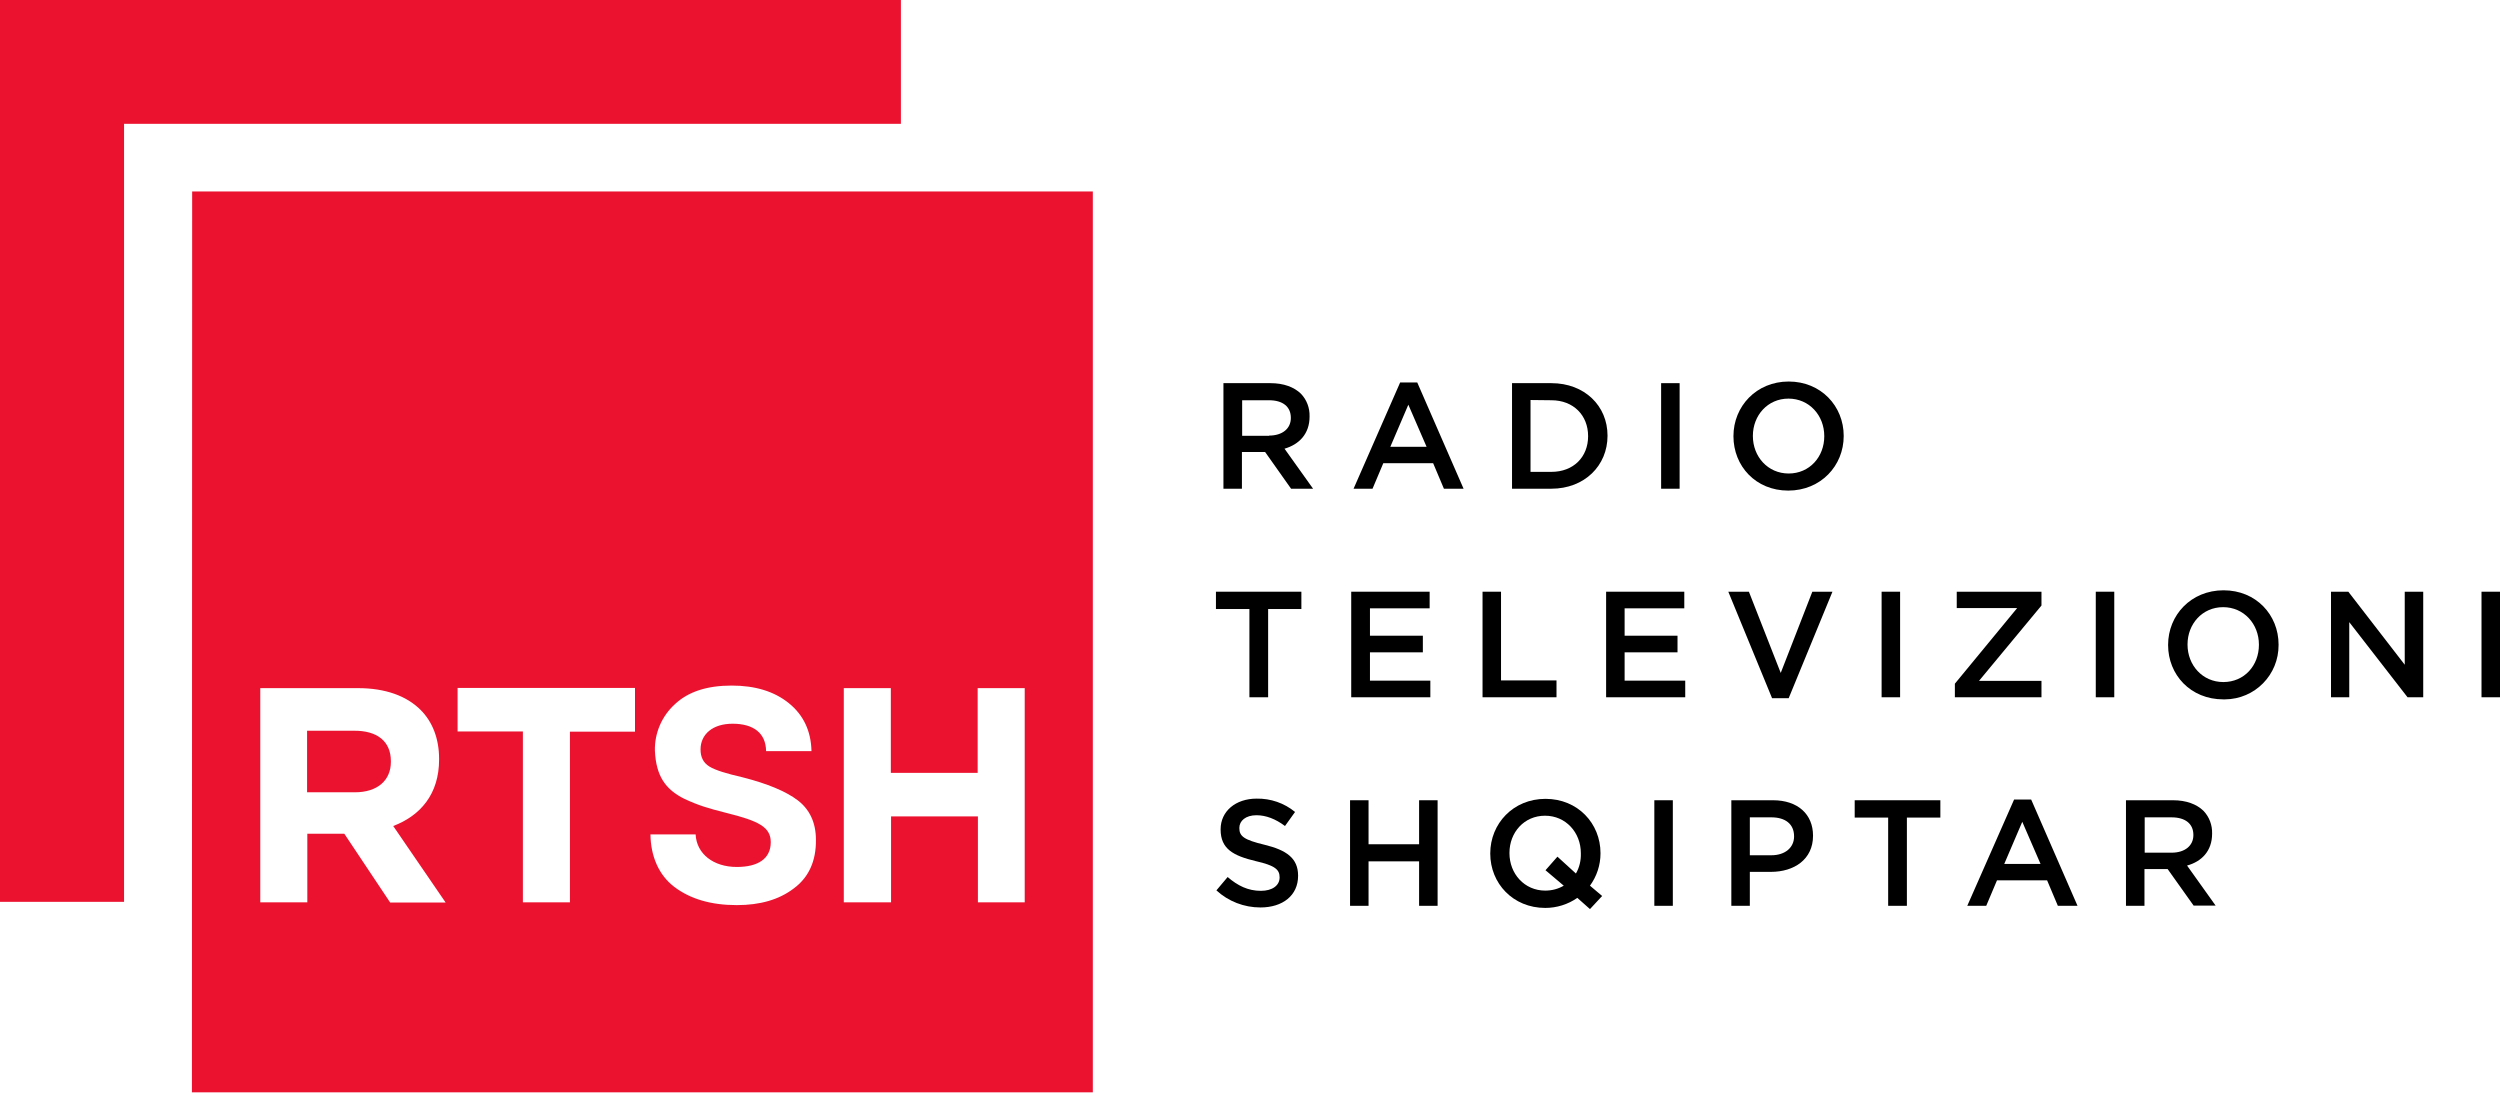
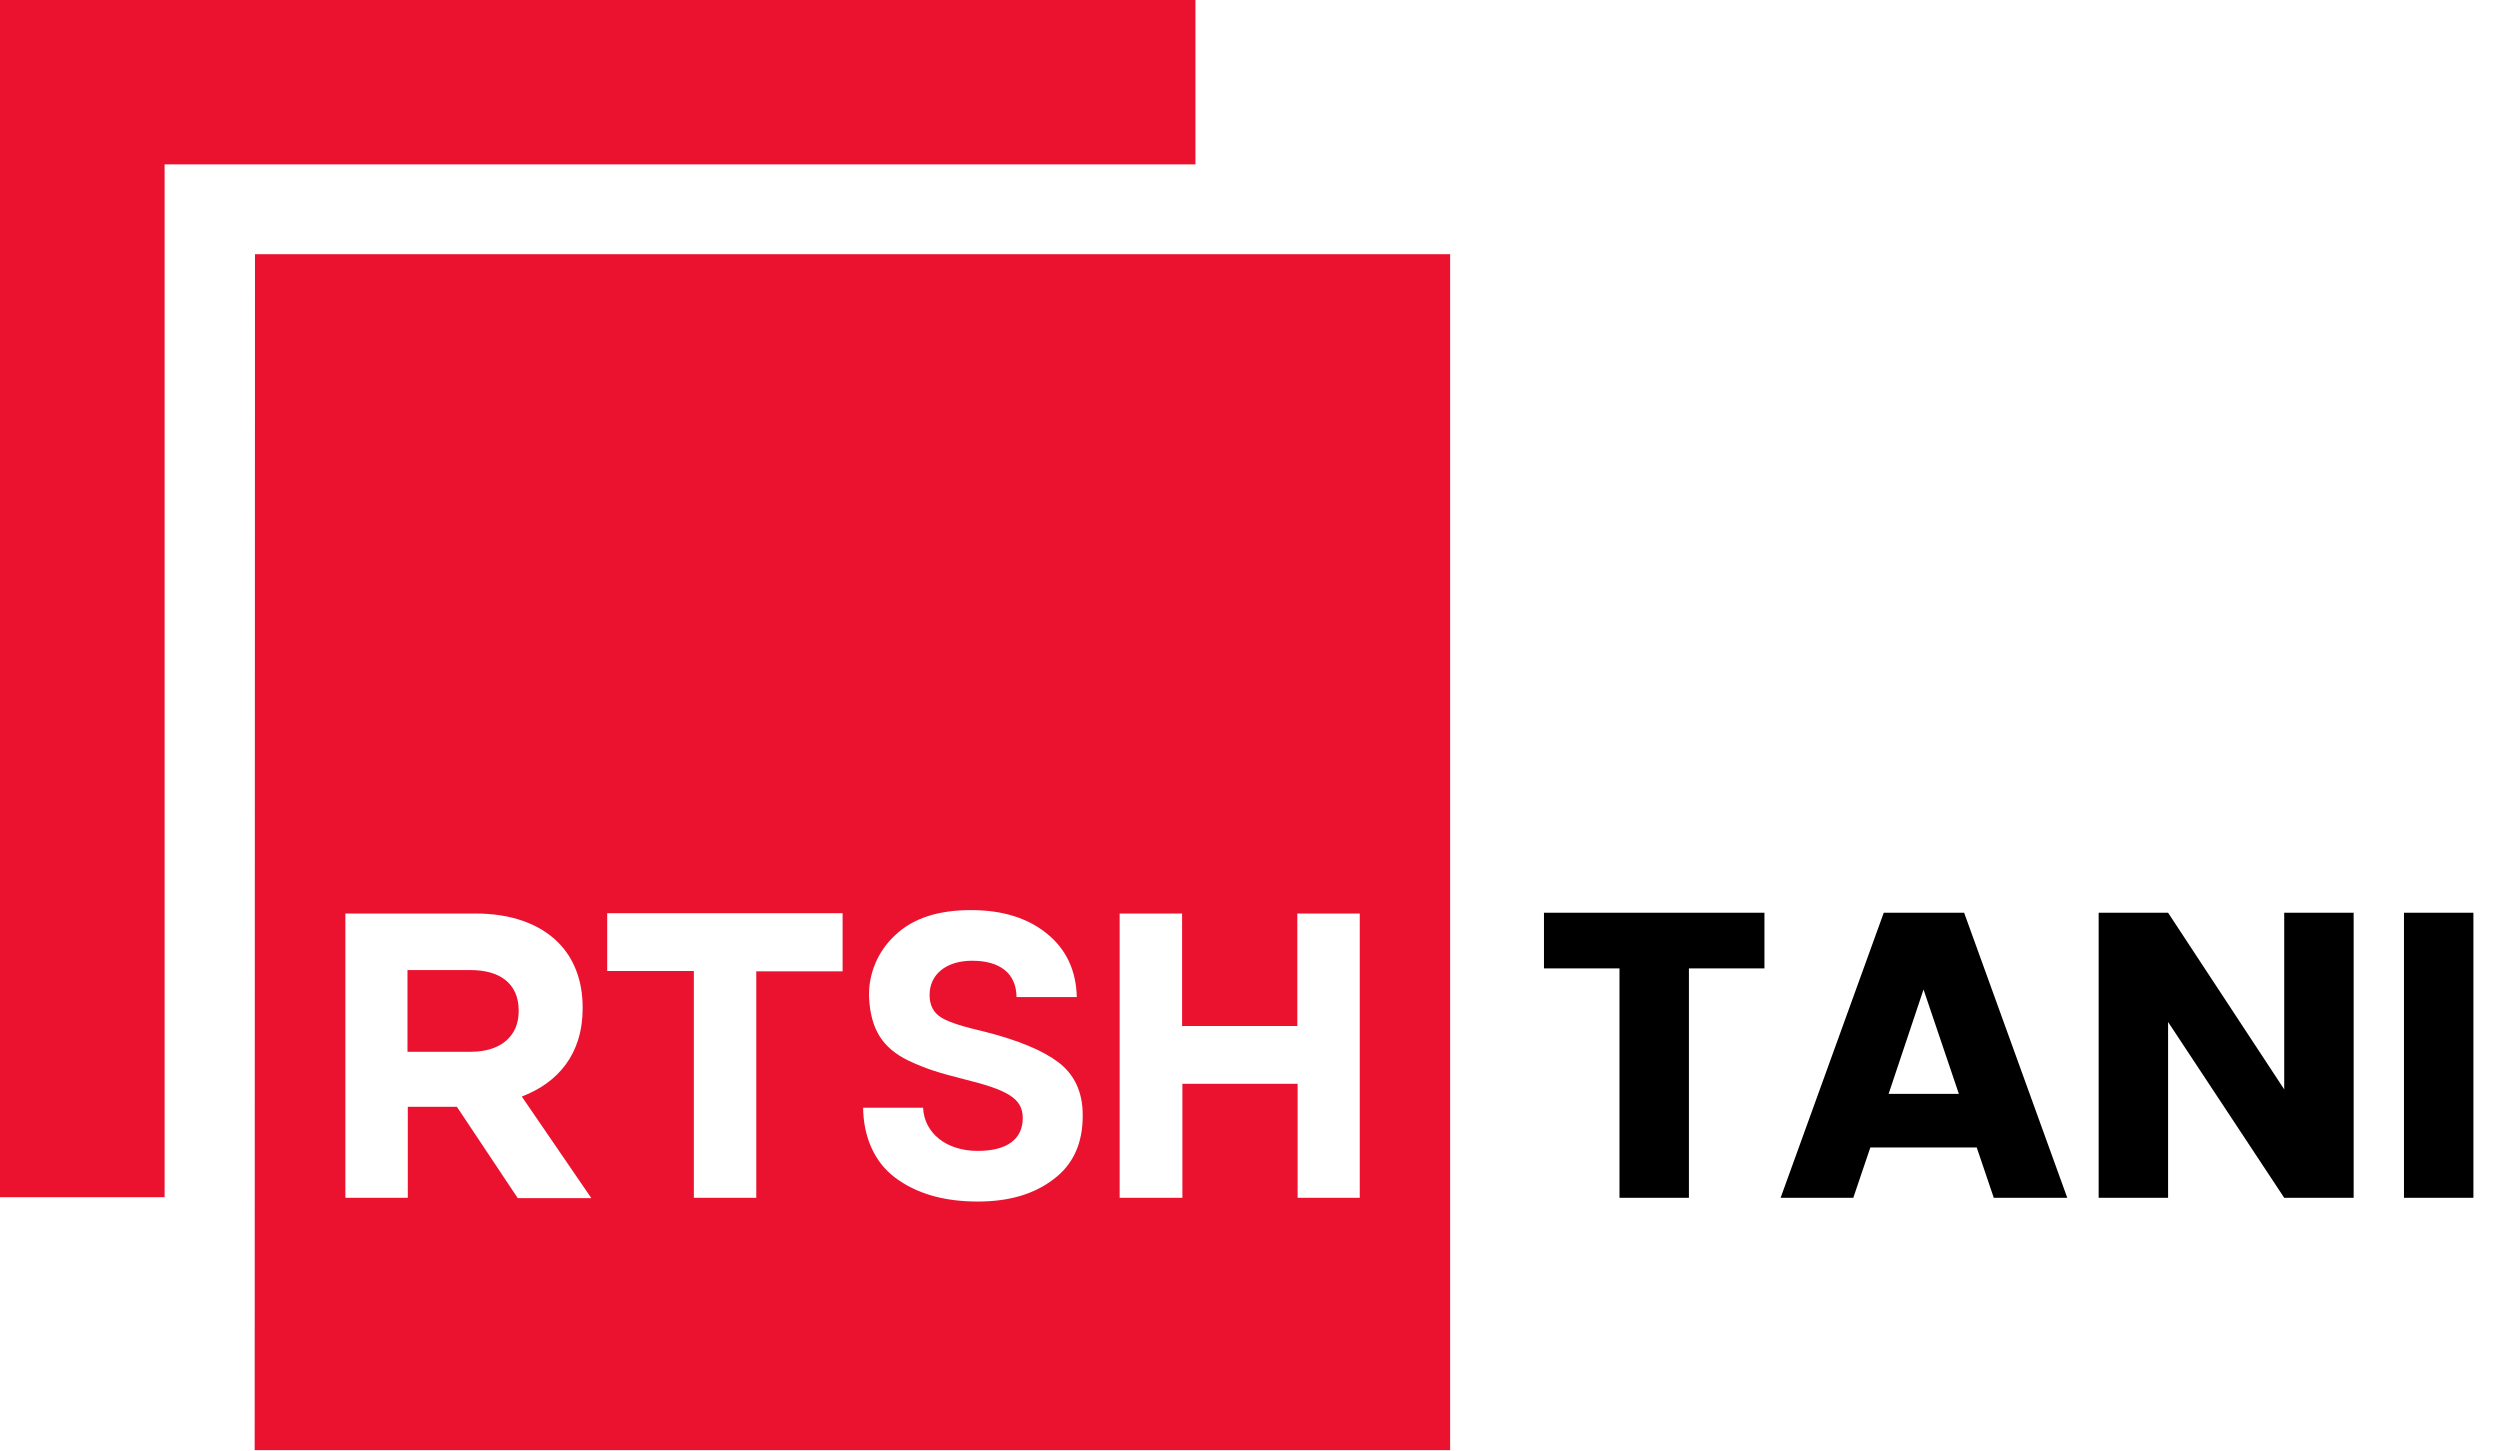
- <svg xmlns="http://www.w3.org/2000/svg" viewBox="1.163 142.418 496.791 217.07" fill="currentColor">
-   <polygon fill="#EB122F" points="180.186,142.418 1.163,142.418 1.163,321.628 25.814,321.628 25.814,167.023 180.186,167.023 " />
-   <path fill="#EB122F" d="M71.488,287.628h-9.302v12.232h9.488c4.558,0,7.163-2.419,7.163-6.046v-0.141C78.837,289.674,76.046,287.582,71.488,287.628" />
-   <path fill="#EB122F" d="M204.837,321.721h-9.349v-17.069h-17.256v17.069h-9.395v-42.559h9.349V296h17.256v-16.838h9.349v42.559H204.837z M158.884,318.977c-2.93,2.232-6.698,3.303-11.302,3.303c-5.116,0-9.209-1.209-12.372-3.582c-3.163-2.371-4.744-6.186-4.791-10.465h8.977c0.186,3.86,3.535,6.465,8.186,6.465c4.139,0,6.744-1.581,6.744-4.93c0-3.023-2.465-4.232-8.837-5.814c-3.674-0.93-5.535-1.488-8.326-2.791c-3.767-1.859-5.628-4.558-5.86-9.534c-0.093-3.488,1.349-6.884,3.954-9.256c2.651-2.512,6.418-3.721,11.302-3.721c4.698,0,8.465,1.163,11.349,3.488c2.883,2.325,4.418,5.488,4.511,9.534h-9.023c-0.047-3.627-2.558-5.441-6.651-5.441c-3.954,0-6.372,2.094-6.372,5.116c0,1.535,0.558,2.651,1.768,3.396c1.209,0.744,3.395,1.396,6.604,2.14c4.93,1.256,8.604,2.79,10.93,4.558s3.628,4.373,3.628,7.861C163.349,313.535,161.86,316.791,158.884,318.977 M127.396,287.814h-12.977v33.906h-9.349v-33.953H92.093v-8.651h35.255v8.698H127.396z M78.698,321.768l-9.116-13.675h-7.349v13.628h-9.349v-42.559h19.442c5.395,0,9.628,1.535,12.418,4.326c2.372,2.372,3.674,5.721,3.674,9.721v0.14c0,6.884-3.721,11.163-9.116,13.21l10.418,15.209H78.698z M39.302,359.488h179.023V180.465H39.349L39.302,359.488z" />
-   <path d="M253.349,228.977c2.651,0,4.325-1.395,4.325-3.488v-0.046c0-2.232-1.627-3.488-4.325-3.488H248v7.07h5.349V228.977z M244.279,218.558h9.349c2.651,0,4.698,0.791,6.046,2.093c1.164,1.209,1.768,2.837,1.722,4.511v0.047c0,3.442-2.093,5.535-4.978,6.372l5.675,7.953h-4.372l-5.162-7.302h-4.605v7.302h-3.674V218.558z" />
-   <path d="M284.651,231.209l-3.628-8.372l-3.582,8.372H284.651z M279.396,218.418h3.396L292,239.535h-3.907l-2.14-5.07h-9.906l-2.14,5.07h-3.768L279.396,218.418z" />
-   <path d="M305.303,221.907v14.279h4.139c4.419,0,7.303-2.977,7.303-7.07v-0.046c0-4.093-2.884-7.116-7.303-7.116L305.303,221.907z M301.628,218.558h7.813c6.605,0,11.163,4.512,11.163,10.418v0.047c0,5.907-4.558,10.511-11.163,10.511h-7.813V218.558z" />
-   <rect x="331.256" y="218.558" width="3.675" height="20.977" />
-   <path d="M363.675,229.116v-0.046c0-4.093-2.978-7.442-7.116-7.442c-4.14,0-7.07,3.349-7.07,7.396v0.046c0,4.093,2.977,7.442,7.116,7.442S363.675,233.209,363.675,229.116 M345.628,229.116v-0.046c0-5.907,4.558-10.837,10.977-10.837s10.931,4.884,10.931,10.791v0.046c0,5.907-4.559,10.837-11.023,10.837S345.628,235.023,345.628,229.116" />
-   <polygon points="249.442,263.441 242.791,263.441 242.791,260 259.768,260 259.768,263.441 253.162,263.441 253.162,280.977 249.442,280.977 " />
-   <polygon points="269.674,260 285.256,260 285.256,263.303 273.396,263.303 273.396,268.744 283.907,268.744 283.907,272.047 273.396,272.047 273.396,277.674 285.396,277.674 285.396,280.977 269.674,280.977 " />
-   <polygon points="295.768,260 299.441,260 299.441,277.628 310.465,277.628 310.465,280.977 295.768,280.977 " />
-   <polygon points="320.325,260 335.86,260 335.86,263.303 324,263.303 324,268.744 334.512,268.744 334.512,272.047 324,272.047 324,277.674 336.047,277.674 336.047,280.977 320.325,280.977 " />
-   <polygon points="344.604,260 348.697,260 355.023,276.14 361.303,260 365.303,260 356.604,281.162 353.303,281.162 " />
-   <rect x="375.069" y="260" width="3.675" height="20.977" />
-   <polygon points="389.628,278.279 402,263.256 390,263.256 390,260 406.837,260 406.837,262.744 394.419,277.721 406.837,277.721 406.837,280.977 389.628,280.977 " />
-   <rect x="417.628" y="260" width="3.675" height="20.977" />
-   <path d="M450.047,270.559v-0.047c0-4.094-2.978-7.441-7.116-7.441c-4.14,0-7.07,3.348-7.07,7.395v0.047c0,4.093,2.977,7.441,7.116,7.441C447.163,277.953,450.047,274.651,450.047,270.559 M432,270.604v-0.046c0-5.907,4.559-10.838,11.023-10.838s10.93,4.884,10.93,10.791v0.047c0.047,5.953-4.697,10.79-10.65,10.837c-0.094,0-0.233,0-0.326,0C436.465,281.396,432,276.512,432,270.604" />
-   <polygon points="464.372,260 467.814,260 479.023,274.512 479.023,260 482.697,260 482.697,280.977 479.581,280.977 468,266.047 468,280.977 464.372,280.977 " />
-   <rect x="494.279" y="260" width="3.674" height="20.977" />
-   <path d="M242.884,319.349l2.232-2.651c2,1.721,4.046,2.744,6.604,2.744c2.279,0,3.721-1.069,3.721-2.65v-0.047c0-1.488-0.837-2.326-4.744-3.209c-4.465-1.07-6.977-2.419-6.977-6.279v-0.047c0-3.581,2.977-6.093,7.163-6.093c2.79-0.046,5.488,0.884,7.628,2.651l-2,2.791c-1.86-1.396-3.768-2.141-5.674-2.141c-2.14,0-3.396,1.117-3.396,2.512v0.047c0,1.628,0.93,2.326,4.976,3.303c4.42,1.069,6.698,2.697,6.698,6.139v0.047c0,3.907-3.069,6.279-7.488,6.279C248.372,322.744,245.256,321.535,242.884,319.349" />
-   <polygon points="269.441,301.441 273.116,301.441 273.116,310.186 283.162,310.186 283.162,301.441 286.838,301.441 286.838,322.418 283.162,322.418 283.162,313.582 273.116,313.582 273.116,322.418 269.441,322.418 " />
-   <path d="M311.907,318.418l-3.628-3.069l2.372-2.697l3.674,3.349c0.698-1.209,1.023-2.604,0.978-4v-0.047c0-4.093-2.978-7.441-7.117-7.441c-4.139,0-7.069,3.303-7.069,7.396v0.046c0,4.094,2.977,7.442,7.116,7.442C309.535,319.396,310.791,319.07,311.907,318.418 M317.116,323.07l-2.512-2.232c-1.86,1.302-4.093,2-6.372,2c-6.418,0-10.93-4.885-10.93-10.791V312c0-5.907,4.558-10.838,10.977-10.838c6.418,0,10.93,4.885,10.93,10.791V312c0,2.326-0.744,4.559-2.093,6.418l2.419,2.047L317.116,323.07z" />
-   <rect x="329.907" y="301.441" width="3.674" height="20.977" />
-   <path d="M353.163,312.372c2.79,0,4.512-1.581,4.512-3.721v-0.047c0-2.465-1.768-3.767-4.512-3.767h-4.279v7.534H353.163z M345.209,301.441h8.279c4.931,0,7.953,2.791,7.953,7.023v0.047c0,4.697-3.767,7.162-8.372,7.162h-4.186v6.744h-3.675V301.441z" />
-   <polygon points="376.372,304.884 369.721,304.884 369.721,301.441 386.744,301.441 386.744,304.884 380.093,304.884 380.093,322.418 376.372,322.418 " />
-   <path d="M406.651,314.093l-3.628-8.372l-3.582,8.372H406.651z M401.396,301.303h3.396L414,322.418h-3.907l-2.14-5.069H398l-2.14,5.069h-3.768L401.396,301.303z" />
-   <path d="M432.697,311.86c2.651,0,4.326-1.396,4.326-3.488v-0.046c0-2.233-1.628-3.488-4.326-3.488h-5.349v7.022H432.697z M423.628,301.441h9.349c2.651,0,4.698,0.791,6.047,2.094c1.162,1.209,1.768,2.837,1.721,4.512v0.046c0,3.442-2.093,5.535-4.977,6.325l5.674,7.954h-4.372l-5.162-7.256h-4.604v7.302h-3.675V301.441z" />
+ <svg xmlns="http://www.w3.org/2000/svg" viewBox="0 0 862 500" fill="currentColor">
+   <path d="M412.188 0H0V412.793H56.757V56.675H412.188V0Z" fill="#EB122F" />
+   <path d="M161.918 334.477H140.501V362.653H162.346C172.841 362.653 178.839 357.081 178.839 348.726V348.401C178.839 339.19 172.413 334.371 161.918 334.477Z" fill="#EB122F" />
+   <path d="M468.945 413.007H447.419V373.691H407.688V413.007H386.057V314.977H407.583V353.762H447.313V314.977H468.839V413.007H468.945ZM363.141 406.687C356.395 411.828 347.719 414.295 337.119 414.295C325.34 414.295 315.916 411.51 308.633 406.044C301.351 400.583 297.711 391.795 297.602 381.939H318.271C318.7 390.83 326.41 396.831 337.119 396.831C346.649 396.831 352.647 393.189 352.647 385.475C352.647 378.512 346.971 375.727 332.3 372.083C323.841 369.941 319.556 368.655 313.13 365.654C304.457 361.372 300.172 355.155 299.638 343.693C299.424 335.659 302.744 327.837 308.742 322.373C314.845 316.587 323.519 313.802 334.764 313.802C345.58 313.802 354.254 316.481 360.894 321.836C367.532 327.192 371.066 334.477 371.28 343.797H350.505C350.397 335.443 344.616 331.264 335.192 331.264C326.088 331.264 320.521 336.087 320.521 343.048C320.521 346.584 321.806 349.155 324.592 350.871C327.375 352.584 332.408 354.086 339.797 355.8C351.148 358.693 359.607 362.227 364.962 366.299C370.318 370.371 373.316 376.372 373.316 384.406C373.421 394.152 369.993 401.652 363.141 406.687ZM290.642 334.906H260.764V413.005H239.238V334.798H209.36V314.871H290.532V334.906H290.642ZM178.519 413.116L157.53 381.617H140.609V413.007H119.084V314.977H163.847C176.269 314.977 186.015 318.513 192.439 324.941C197.9 330.405 200.898 338.119 200.898 347.333V347.655C200.898 363.512 192.331 373.368 179.909 378.083L203.896 413.116H178.519ZM87.812 500H500V87.638H87.92L87.812 500Z" fill="#EB122F" />
+   <path d="M532.36 333.9V314.72H608.38V333.9H582.34V413H558.4V333.9H532.36ZM649.515 314.72H677.235L712.795 413H687.455L681.575 395.64H644.895L639.015 413H613.955L649.515 314.72ZM651.195 377.16H675.415L663.235 341.18L651.195 377.16ZM787.598 314.72H811.538V413H787.598L747.558 352.38V413H723.618V314.72H747.558L787.598 375.62V314.72ZM828.891 413V314.72H852.831V413H828.891Z" />
</svg>
